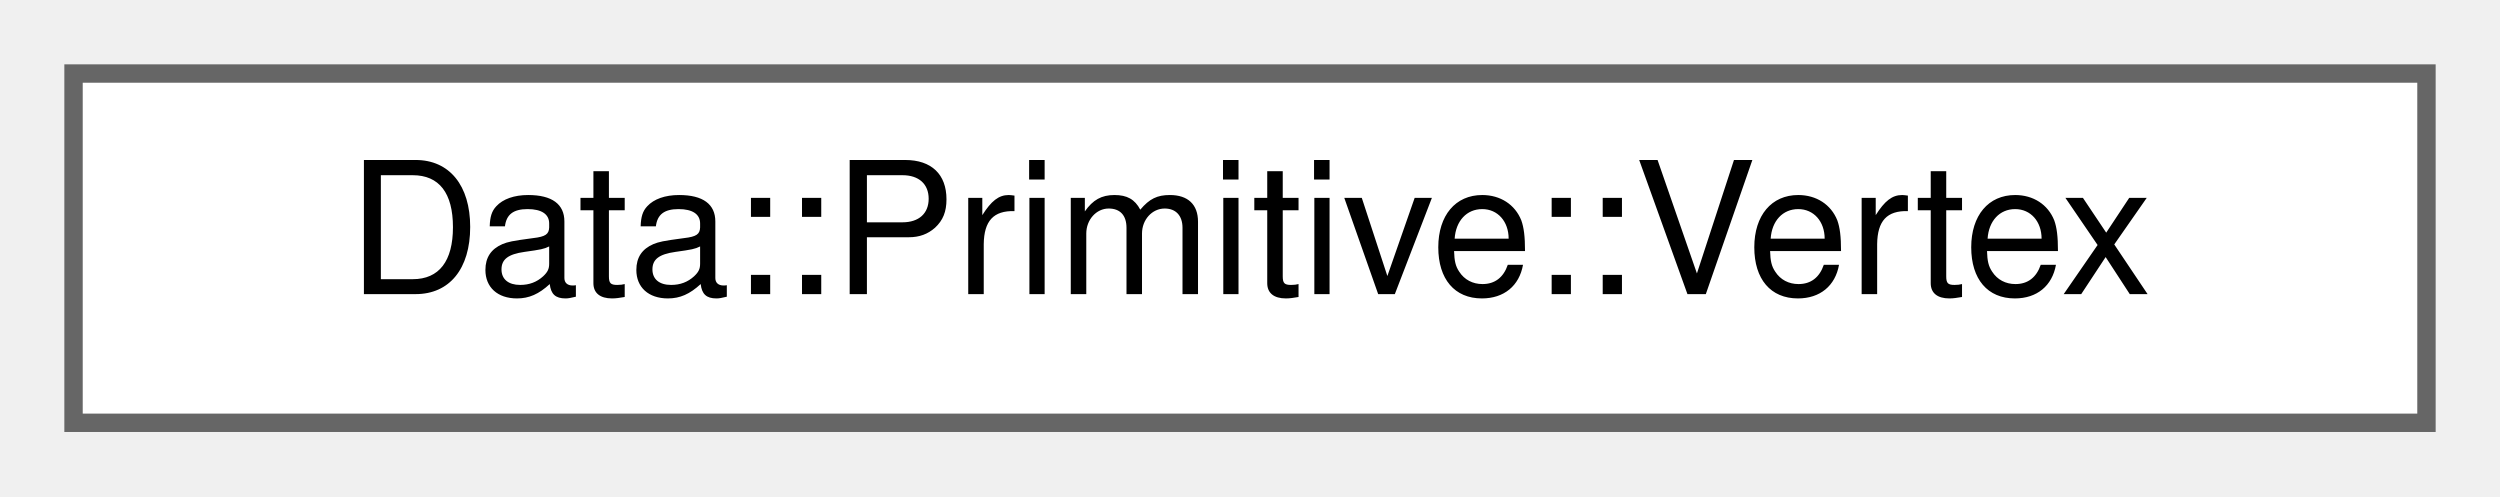
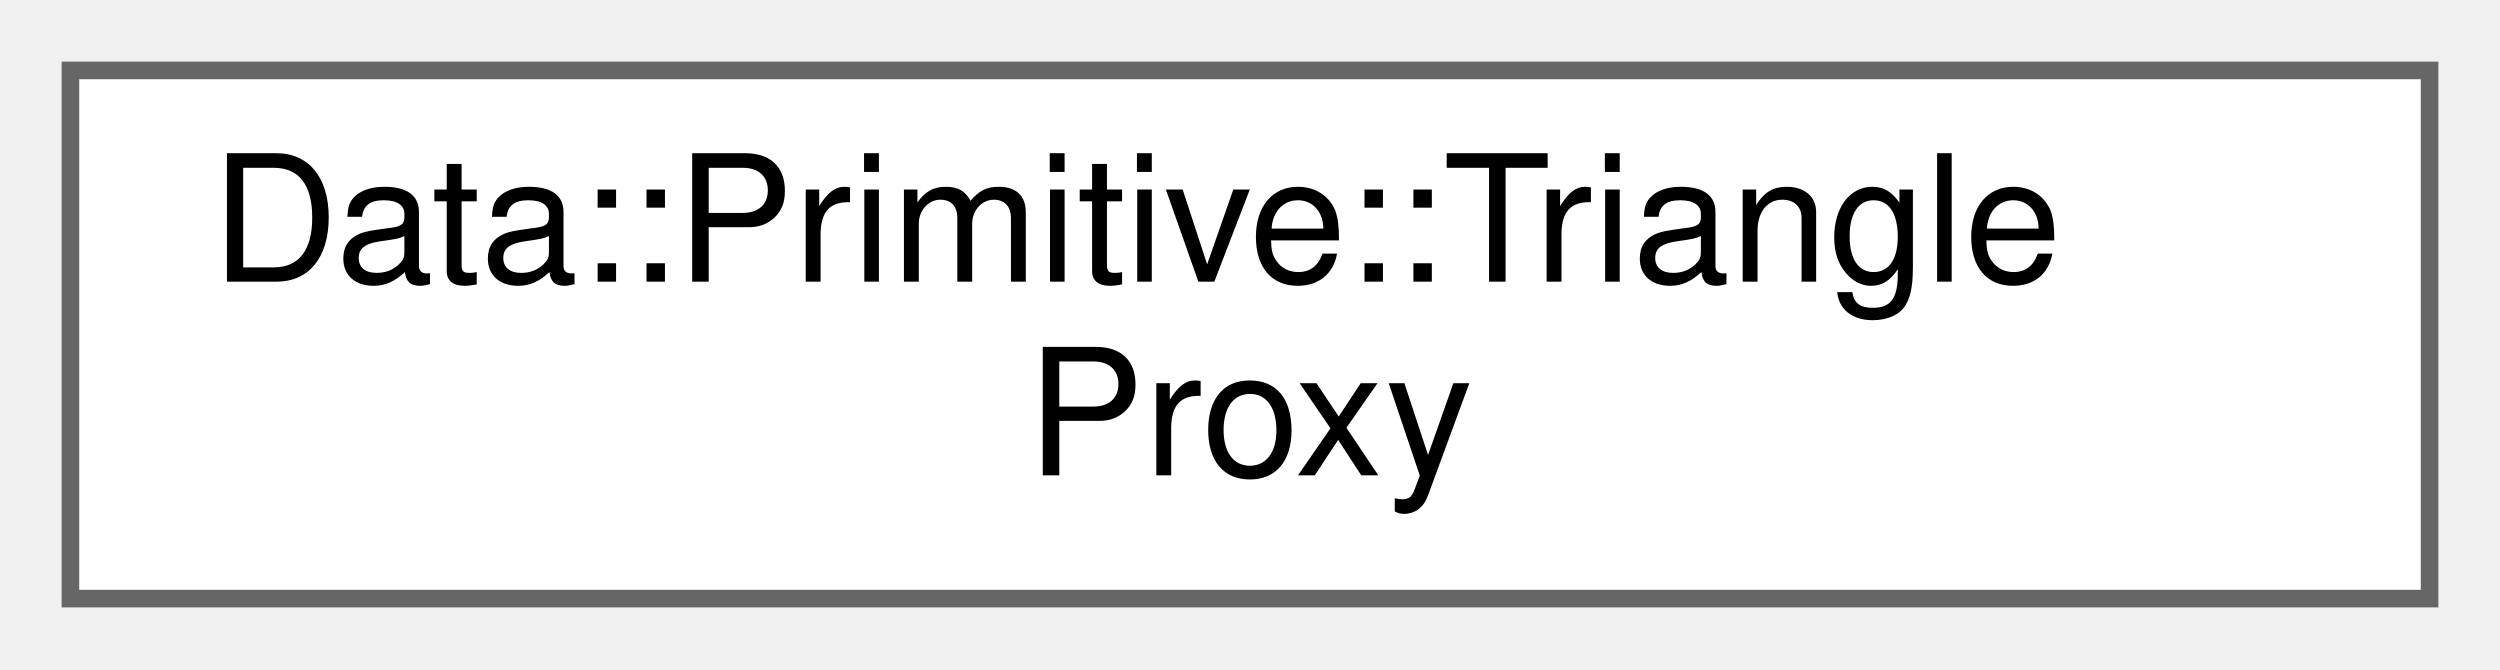
- <svg xmlns="http://www.w3.org/2000/svg" xmlns:xlink="http://www.w3.org/1999/xlink" width="136pt" height="27pt" viewBox="0.00 0.00 136.00 27.00">
-   <g id="graph0" class="graph" transform="scale(1 1) rotate(0) translate(4 23)">
+ <svg xmlns="http://www.w3.org/2000/svg" xmlns:xlink="http://www.w3.org/1999/xlink" width="142pt" height="38pt" viewBox="0.00 0.00 142.00 38.00">
+   <g id="graph0" class="graph" transform="scale(1 1) rotate(0) translate(4 34)">
    <g id="Node000000" class="node">
      <g id="a_Node000000">
-         <a xlink:href="structData_1_1Primitive_1_1Vertex.html" target="_top" xlink:title="Structure holding the informations relative to a vertex primitive.">
-           <polygon fill="white" stroke="#666666" points="128,-19 0,-19 0,0 128,0 128,-19" />
-           <text text-anchor="middle" x="64" y="-7" font-family="Helvetica,sans-Serif" font-size="10.00">Data::Primitive::Vertex</text>
+         <a xlink:href="classData_1_1Primitive_1_1TriangleProxy.html" target="_top" xlink:title="Proxy class for a triangle in a mesh, providing safe access and extra data storage.">
+           <polygon fill="white" stroke="#666666" points="134,-30 0,-30 0,0 134,0 134,-30" />
+           <text text-anchor="start" x="8" y="-18" font-family="Helvetica,sans-Serif" font-size="10.00">Data::Primitive::Triangle</text>
+           <text text-anchor="middle" x="67" y="-7" font-family="Helvetica,sans-Serif" font-size="10.00">Proxy</text>
        </a>
      </g>
    </g>
  </g>
</svg>
